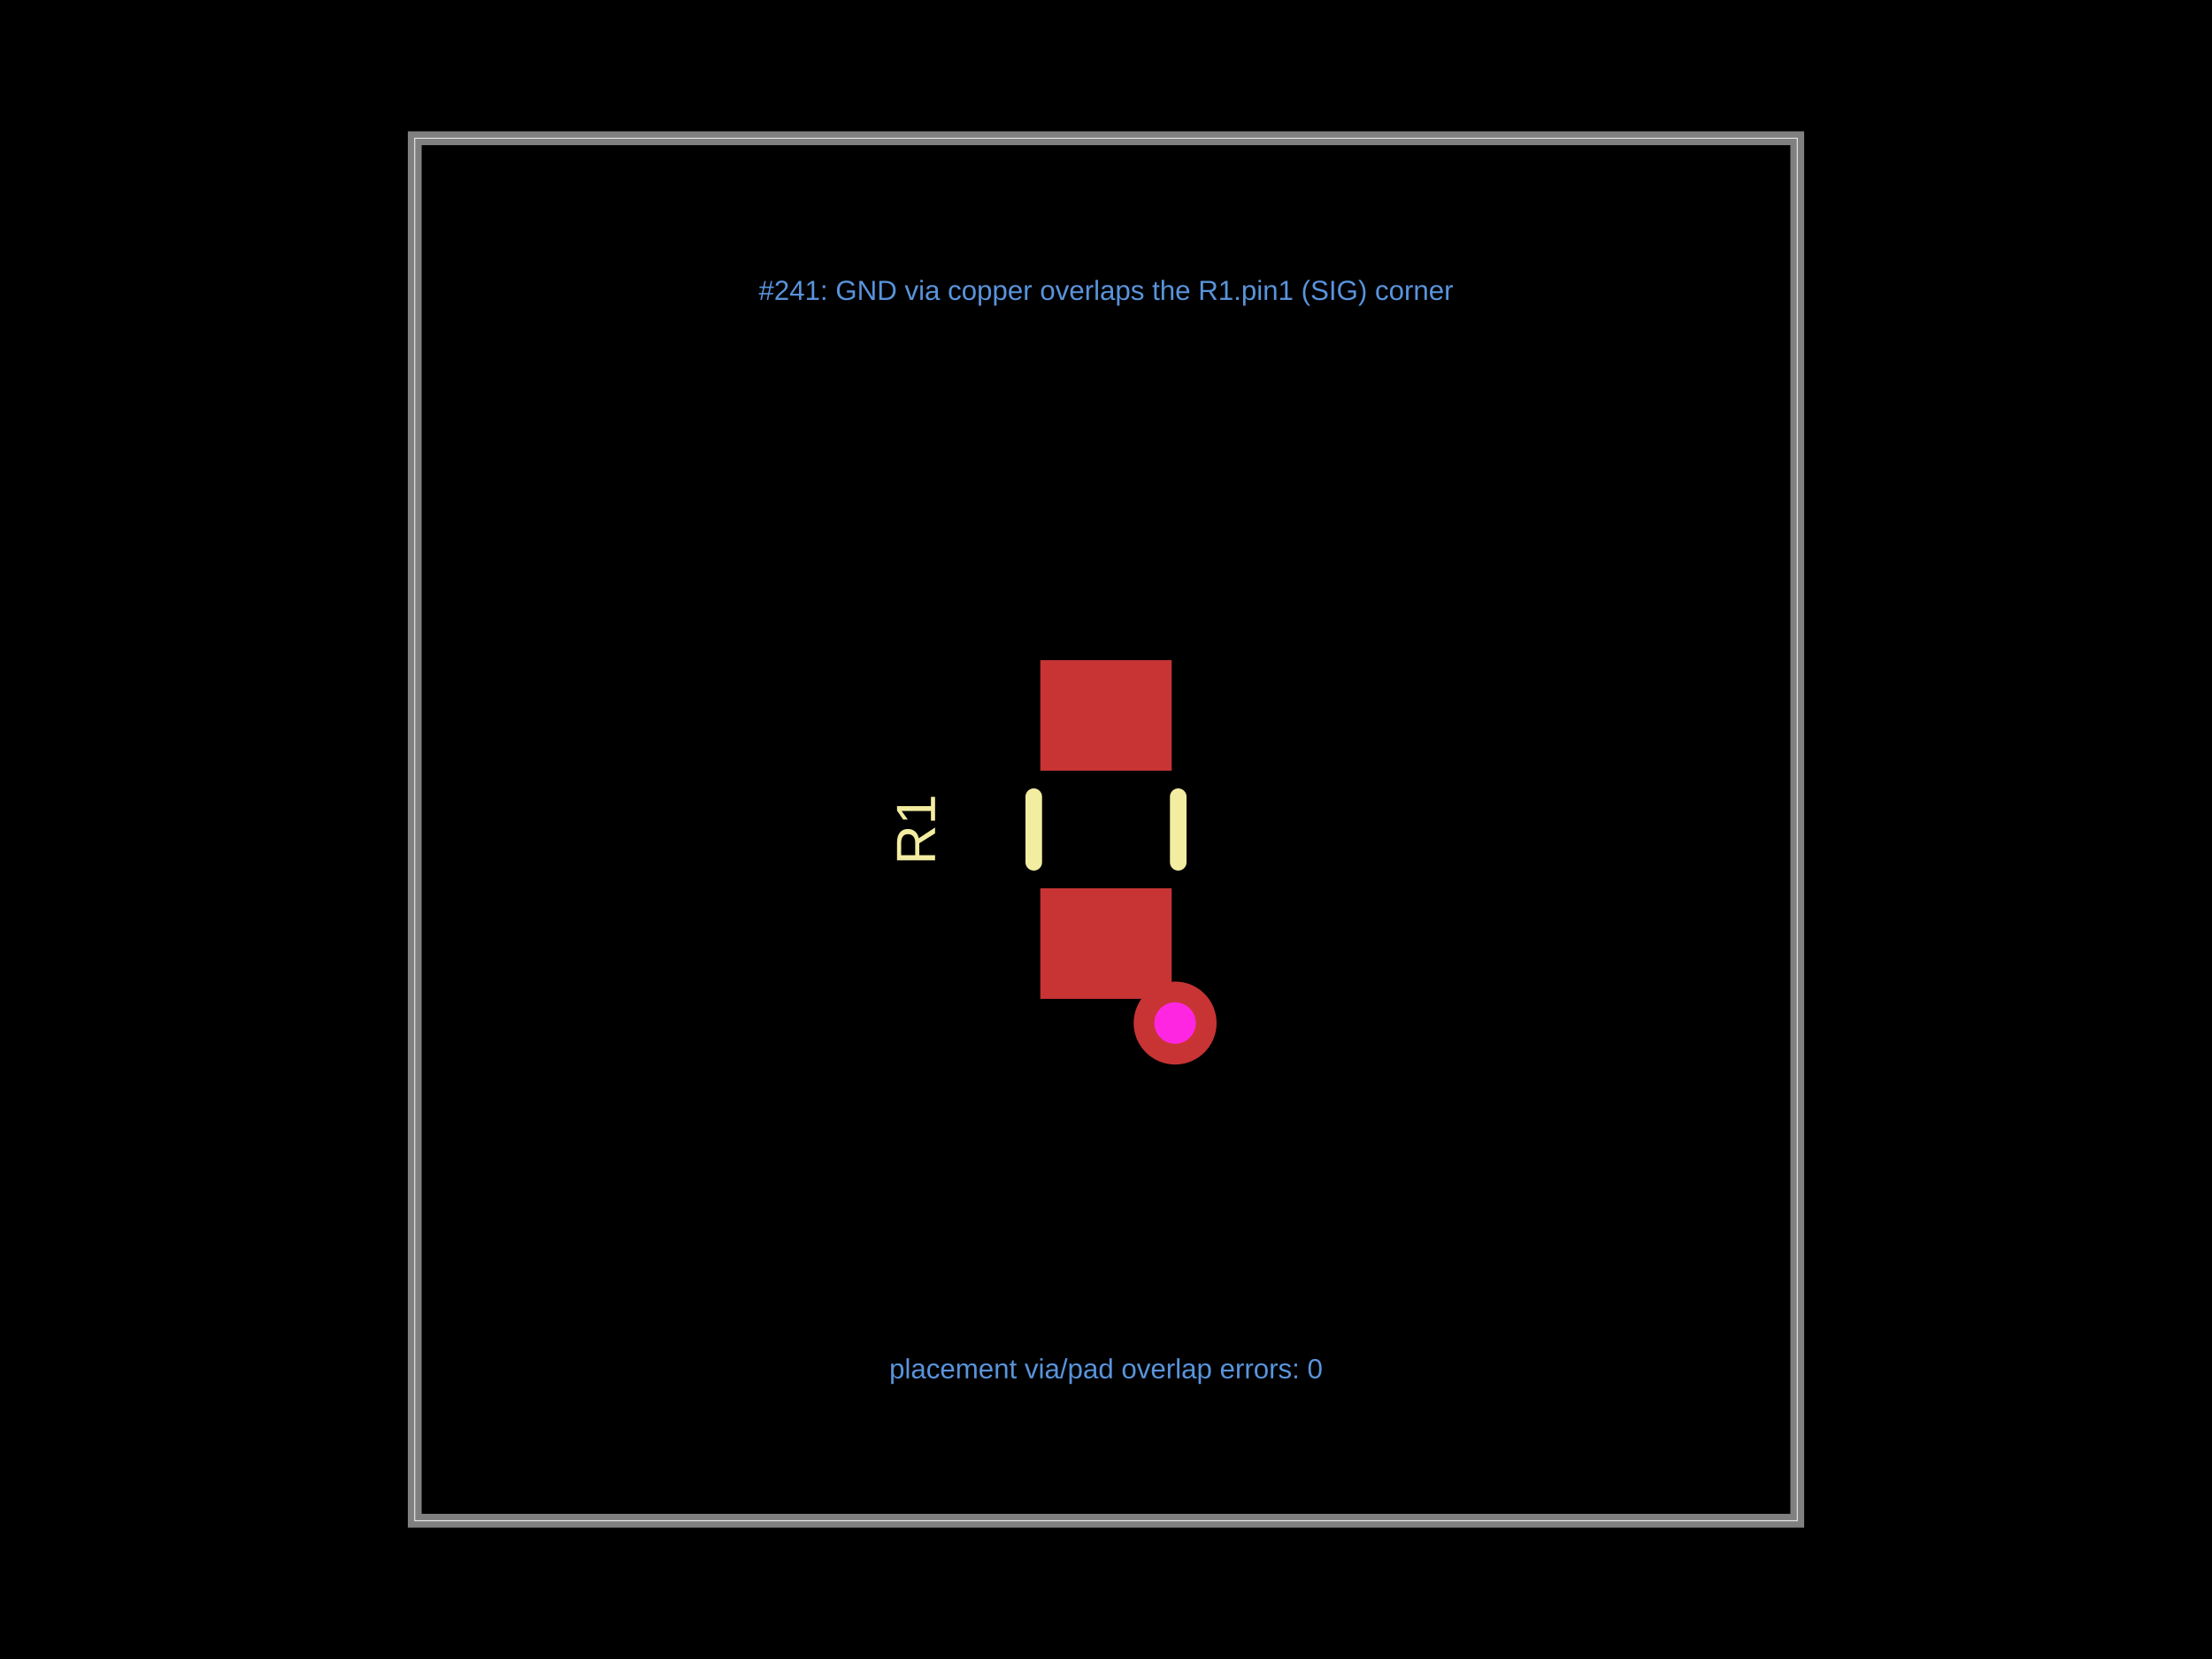
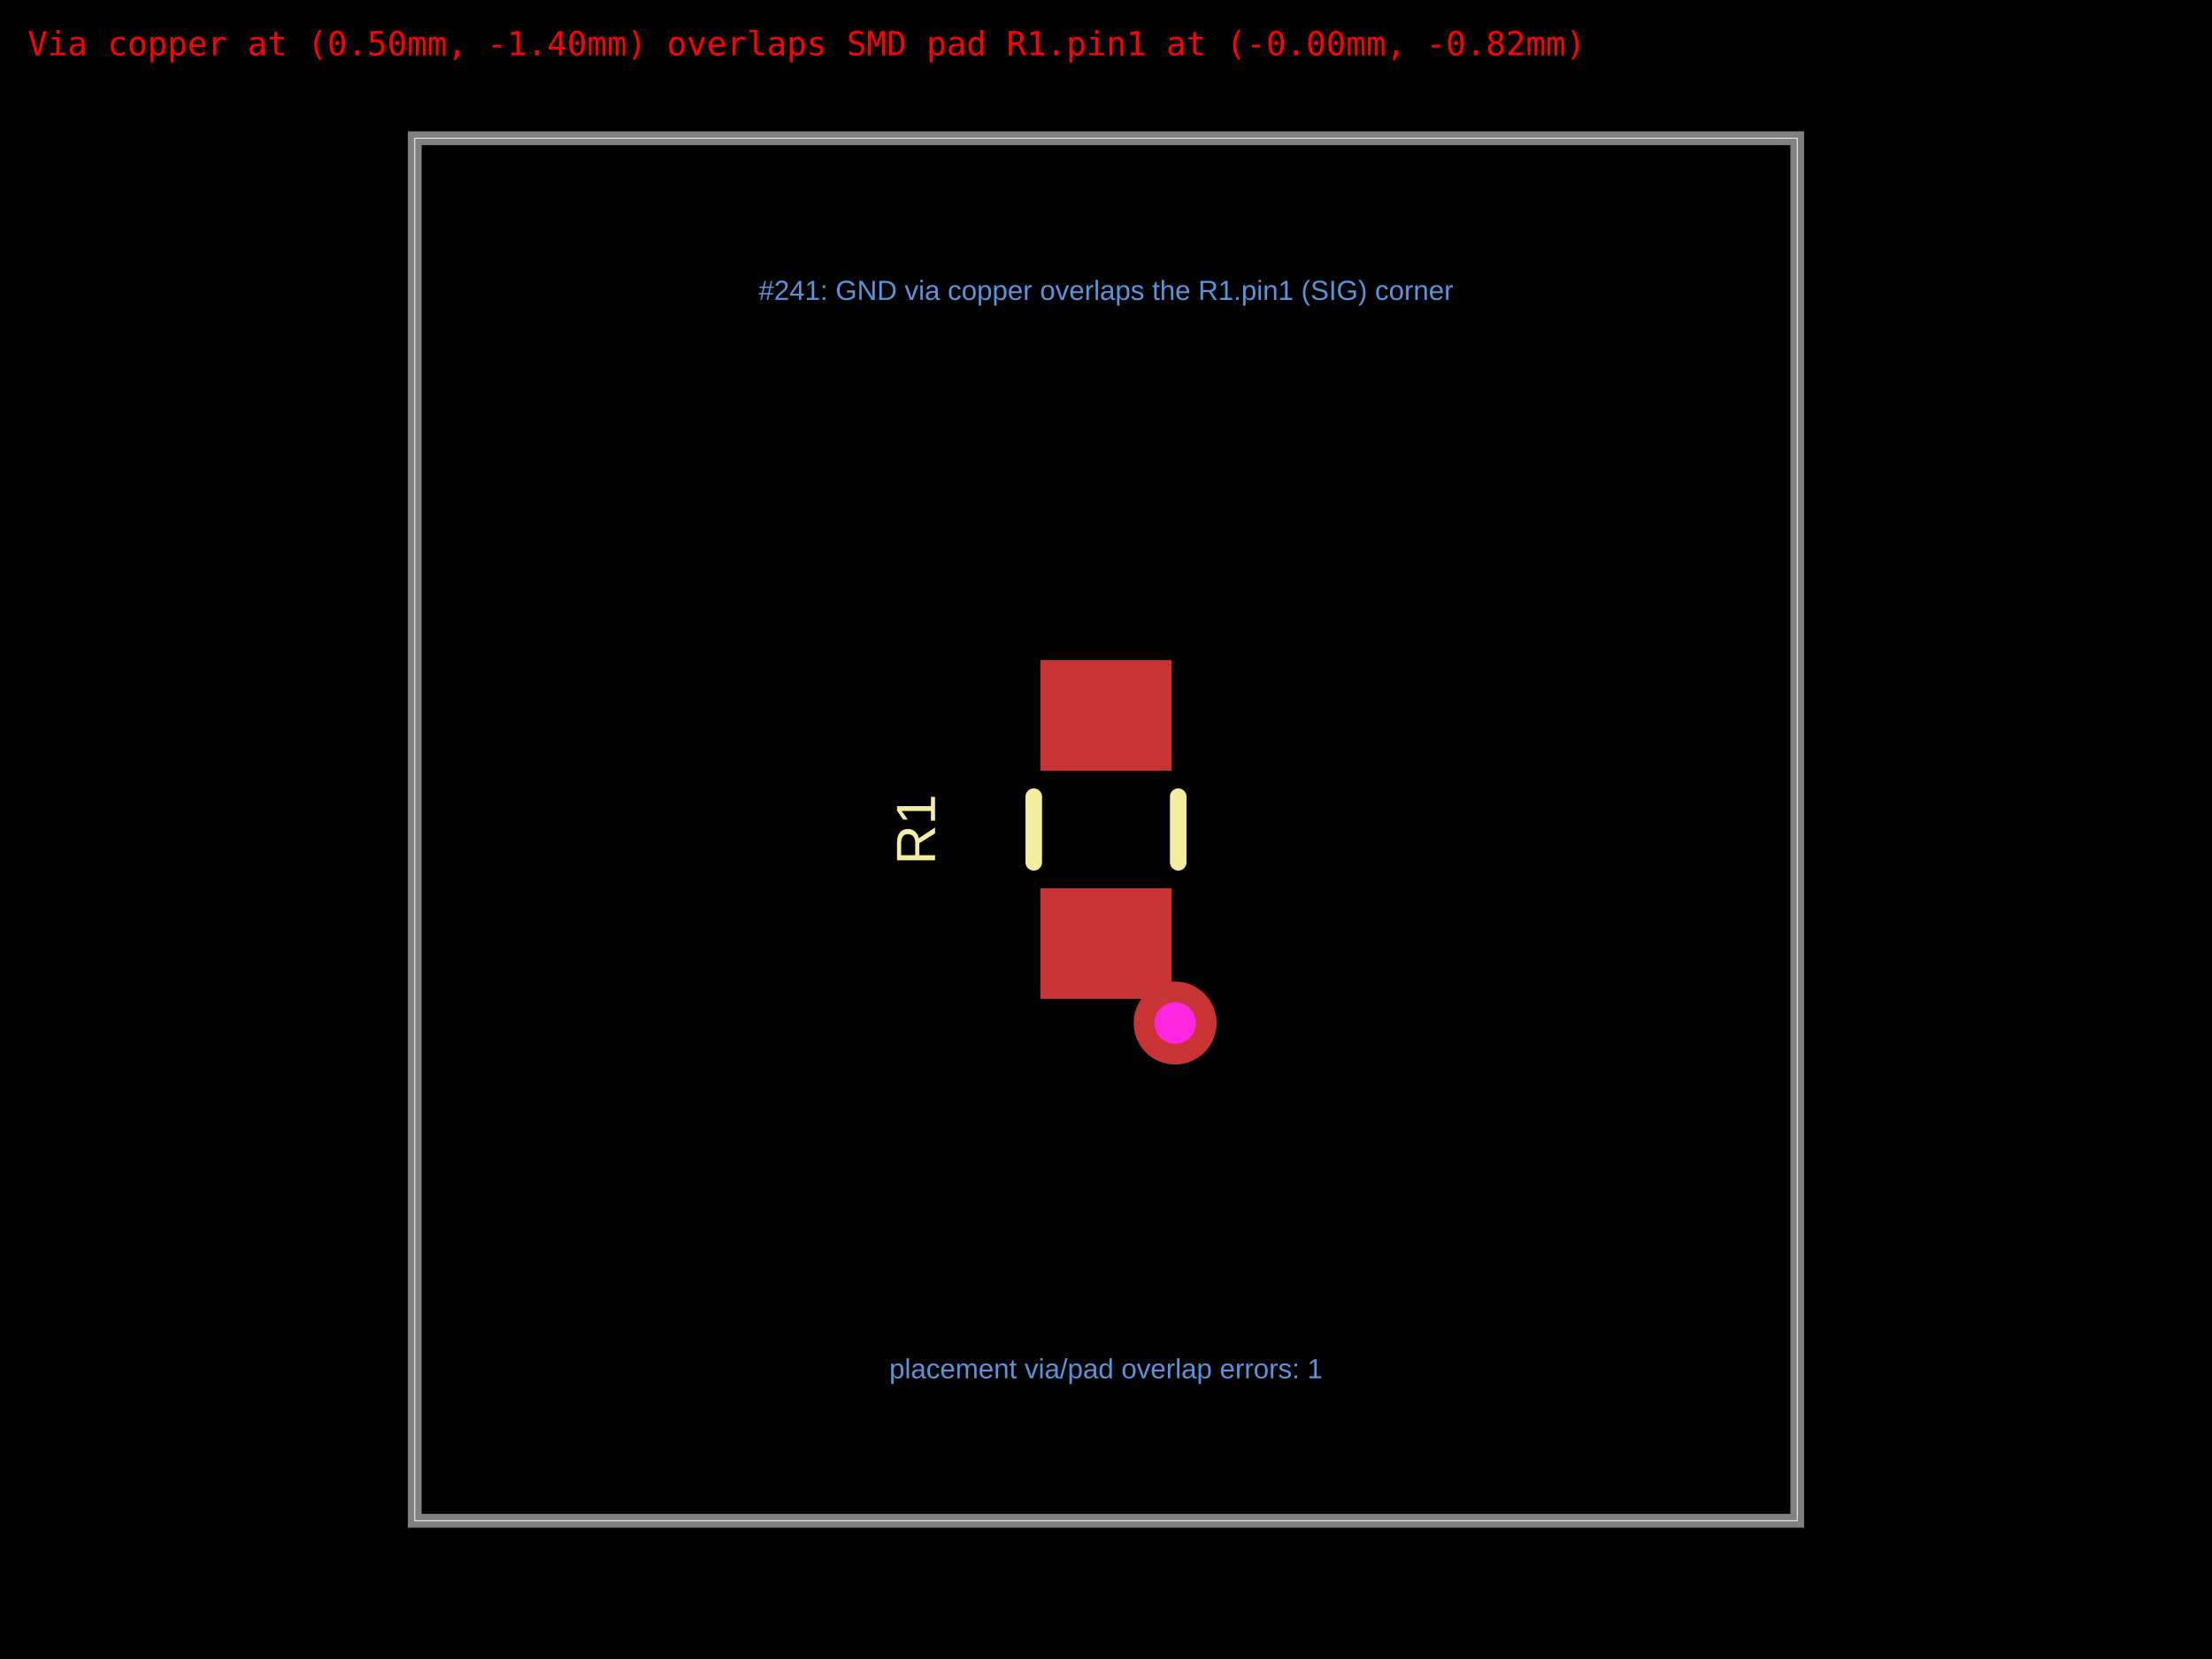
<svg xmlns="http://www.w3.org/2000/svg" width="800" height="600" data-software-used-string="@tscircuit/core@0.0.1658">
  <style />
  <rect class="boundary" x="0" y="0" fill="#000" width="800" height="600" data-type="pcb_background" data-pcb-layer="global" />
  <rect class="pcb-boundary" fill="none" stroke="#fff" stroke-width="0.3" x="150" y="50" width="500" height="500" data-type="pcb_boundary" data-pcb-layer="global" />
  <path class="pcb-board" d="M 150 550 L 650 550 L 650 50 L 150 50 Z" fill="none" stroke="rgba(255, 255, 255, 0.5)" stroke-width="5" data-type="pcb_board" data-pcb-layer="board" />
  <rect class="pcb-pad" fill="rgb(200, 52, 52)" x="376.25" y="321.25" width="47.5" height="40" data-type="pcb_smtpad" data-pcb-layer="top" data-pad-name="R1.pin1" data-pad-net-name="SIG" />
  <rect class="pcb-pad" fill="rgb(200, 52, 52)" x="376.25" y="238.75" width="47.5" height="40" data-type="pcb_smtpad" data-pcb-layer="top" data-pad-name="R1.pin2" data-pad-net-name="GND" />
  <path class="pcb-silkscreen pcb-silkscreen-top" d="M 373.875 311.863 L 373.875 288.137" fill="none" stroke="#f2eda1" stroke-width="6" stroke-linecap="round" stroke-linejoin="round" data-pcb-component-id="pcb_component_0" data-pcb-silkscreen-path-id="pcb_silkscreen_path_0" data-type="pcb_silkscreen_path" data-pcb-layer="top" />
  <path class="pcb-silkscreen pcb-silkscreen-top" d="M 426.125 311.863 L 426.125 288.137" fill="none" stroke="#f2eda1" stroke-width="6" stroke-linecap="round" stroke-linejoin="round" data-pcb-component-id="pcb_component_0" data-pcb-silkscreen-path-id="pcb_silkscreen_path_1" data-type="pcb_silkscreen_path" data-pcb-layer="top" />
  <text x="0" y="0" dx="0" dy="0" fill="#f2eda1" font-family="Arial, sans-serif" font-size="20" text-anchor="middle" dominant-baseline="central" transform="matrix(6.123233995736766e-17,-1,1,6.123233995736766e-17,331.25,300)" class="pcb-silkscreen-text pcb-silkscreen-top" data-pcb-silkscreen-text-id="pcb_silkscreen_text_0" stroke="none" data-type="pcb_silkscreen_text" data-pcb-layer="top">R1</text>
  <g data-type="pcb_via" data-pcb-layer="through">
    <circle class="pcb-hole-outer" fill="rgb(200, 52, 52)" cx="425" cy="370" r="15" data-type="pcb_via" data-pcb-layer="top" />
    <circle class="pcb-hole-inner" fill="#FF26E2" cx="425" cy="370" r="7.5" data-type="pcb_via" data-pcb-layer="drill" />
  </g>
  <text x="400" y="105" fill="rgb(89, 148, 220)" font-family="Arial, sans-serif" font-size="10" text-anchor="middle" dominant-baseline="central" class="pcb-note-text" data-type="pcb_note_text" data-pcb-note-text-id="pcb_note_text_0" data-pcb-layer="overlay">#241: GND via copper overlaps the R1.pin1 (SIG) corner</text>
-   <text x="400" y="495" fill="rgb(89, 148, 220)" font-family="Arial, sans-serif" font-size="10" text-anchor="middle" dominant-baseline="central" class="pcb-note-text" data-type="pcb_note_text" data-pcb-note-text-id="pcb_note_text_1" data-pcb-layer="overlay">placement via/pad overlap errors: 0</text>
+   <text x="400" y="495" fill="rgb(89, 148, 220)" font-family="Arial, sans-serif" font-size="10" text-anchor="middle" dominant-baseline="central" class="pcb-note-text" data-type="pcb_note_text" data-pcb-note-text-id="pcb_note_text_1" data-pcb-layer="overlay">placement via/pad overlap errors: 1</text>
+   <text x="10" y="20" fill="red" font-family="monospace" font-size="12px" data-type="pcb_error_text_overlay" data-layer="global">
+     <tspan x="10" dy="0">Via copper at (0.50mm, -1.40mm) overlaps SMD pad R1.pin1 at (-0.00mm, -0.82mm)</tspan>
+   </text>
</svg>
